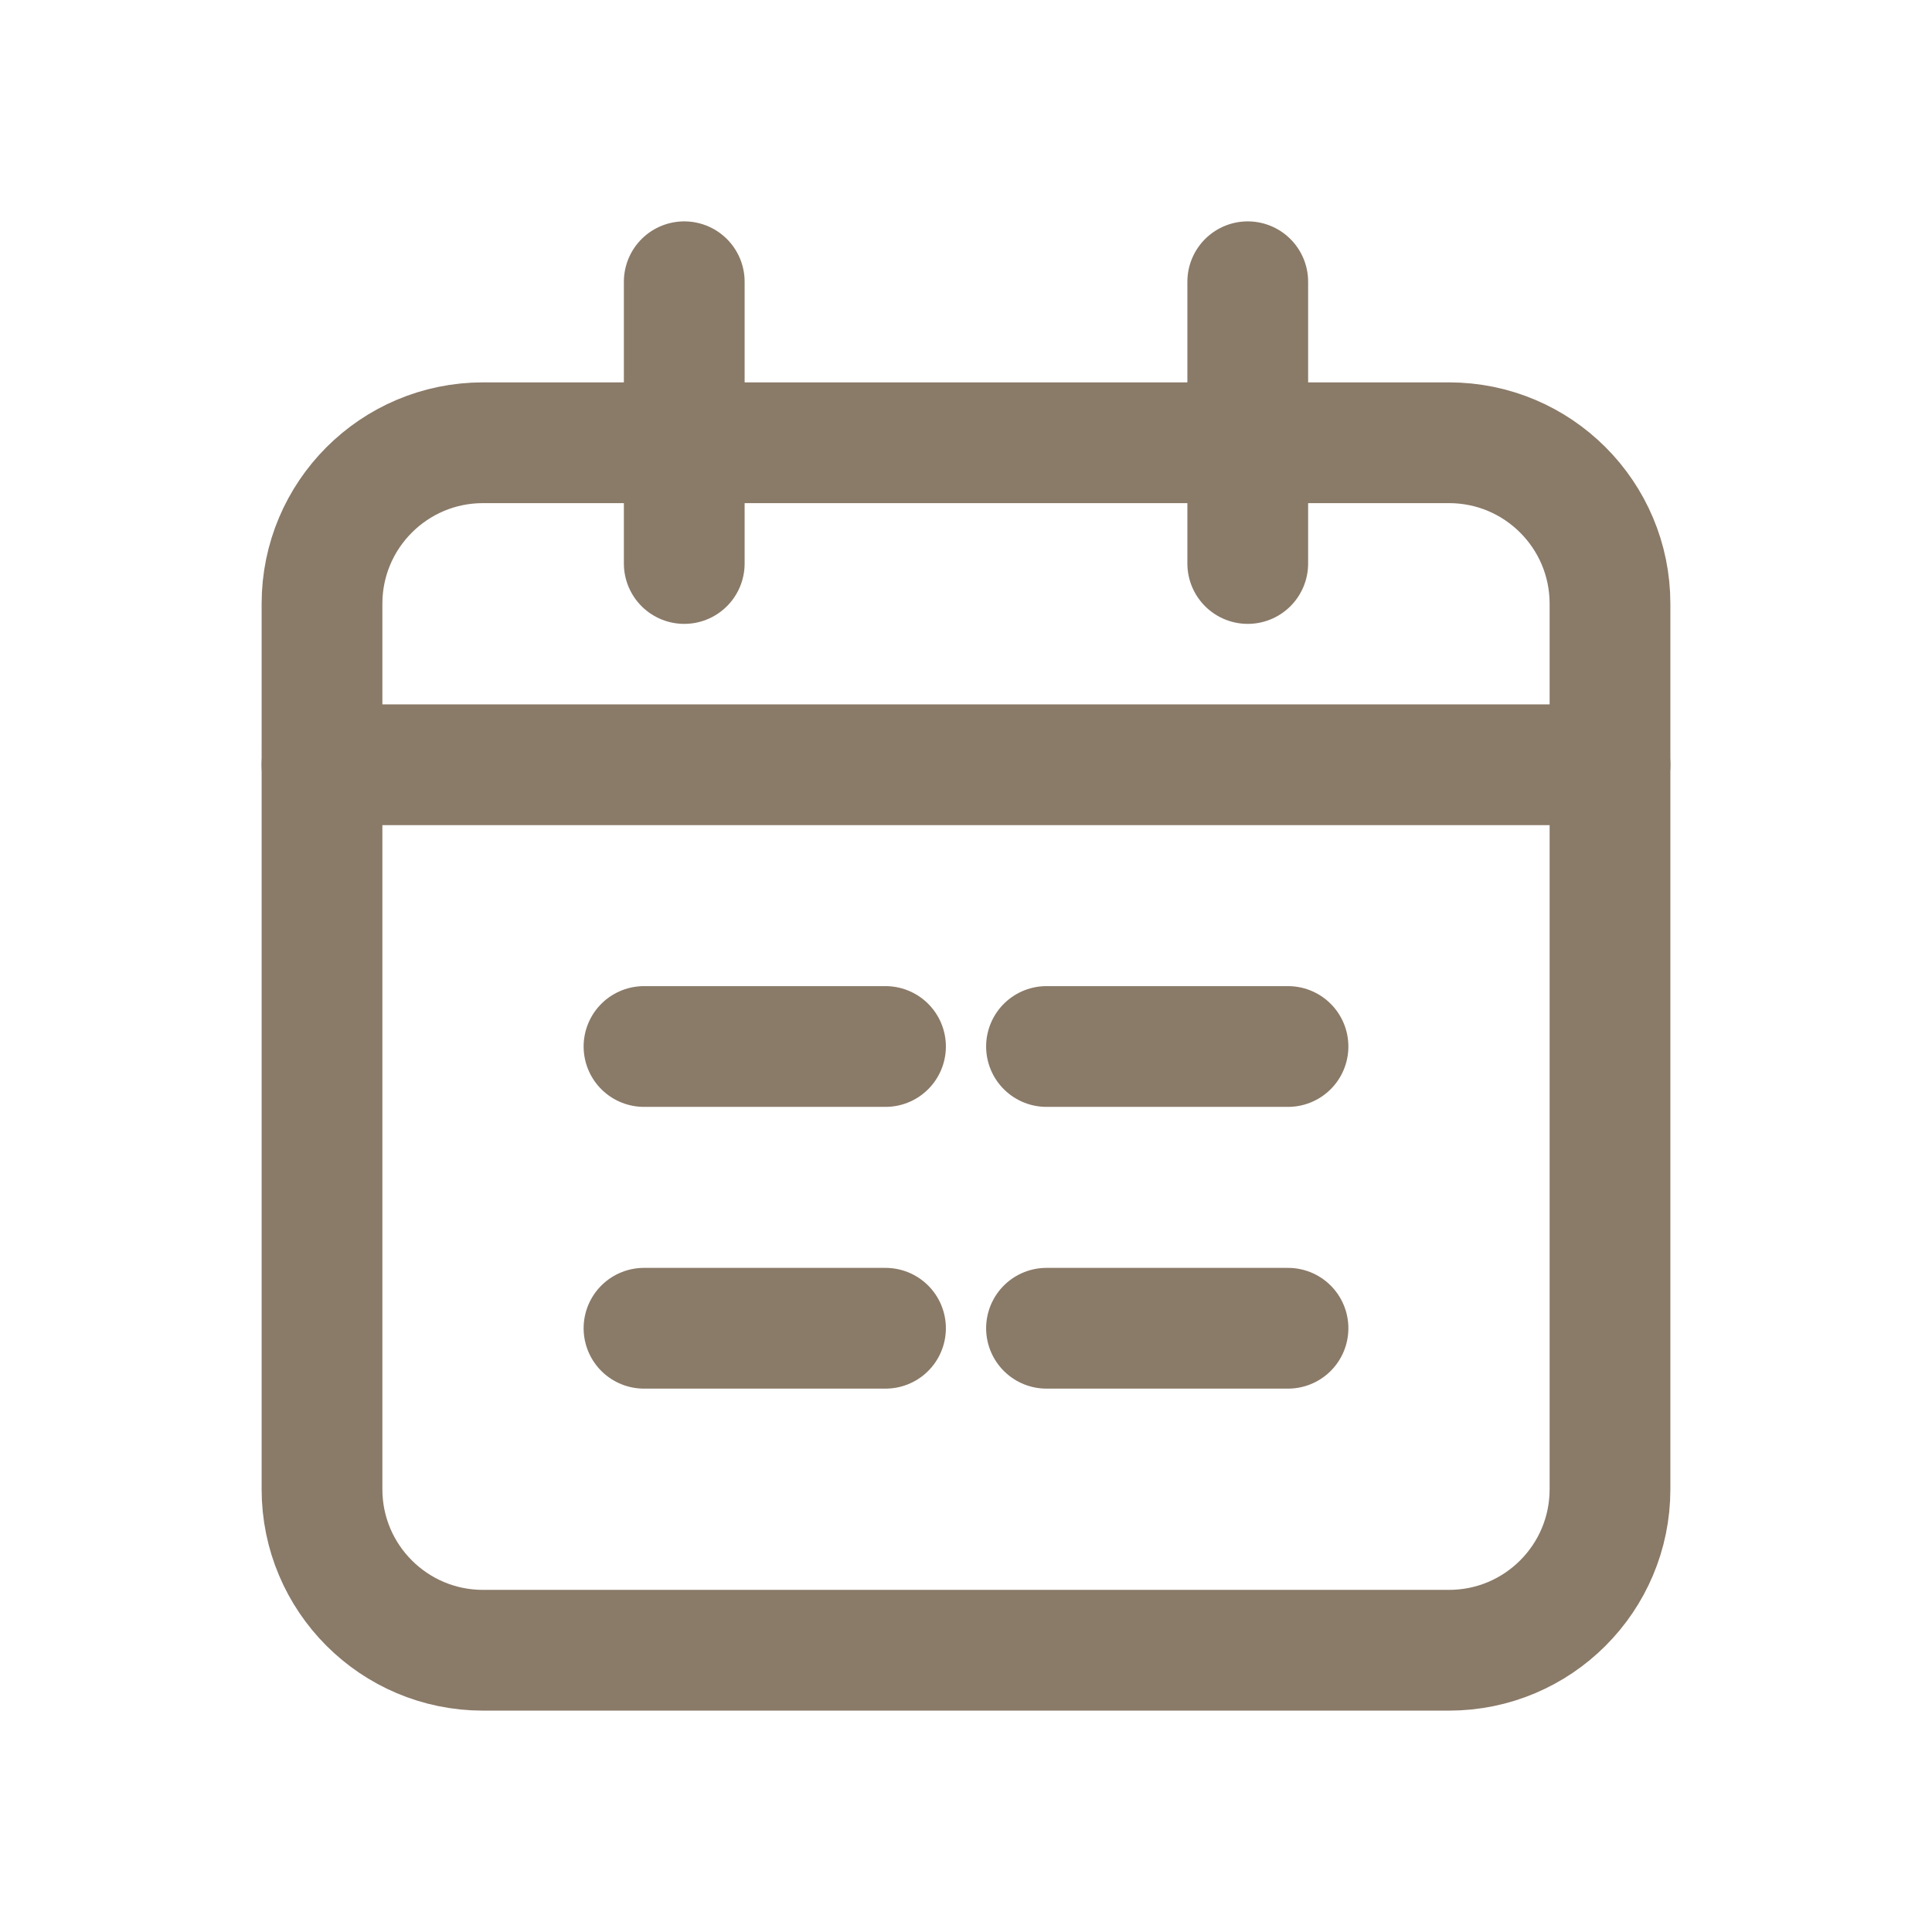
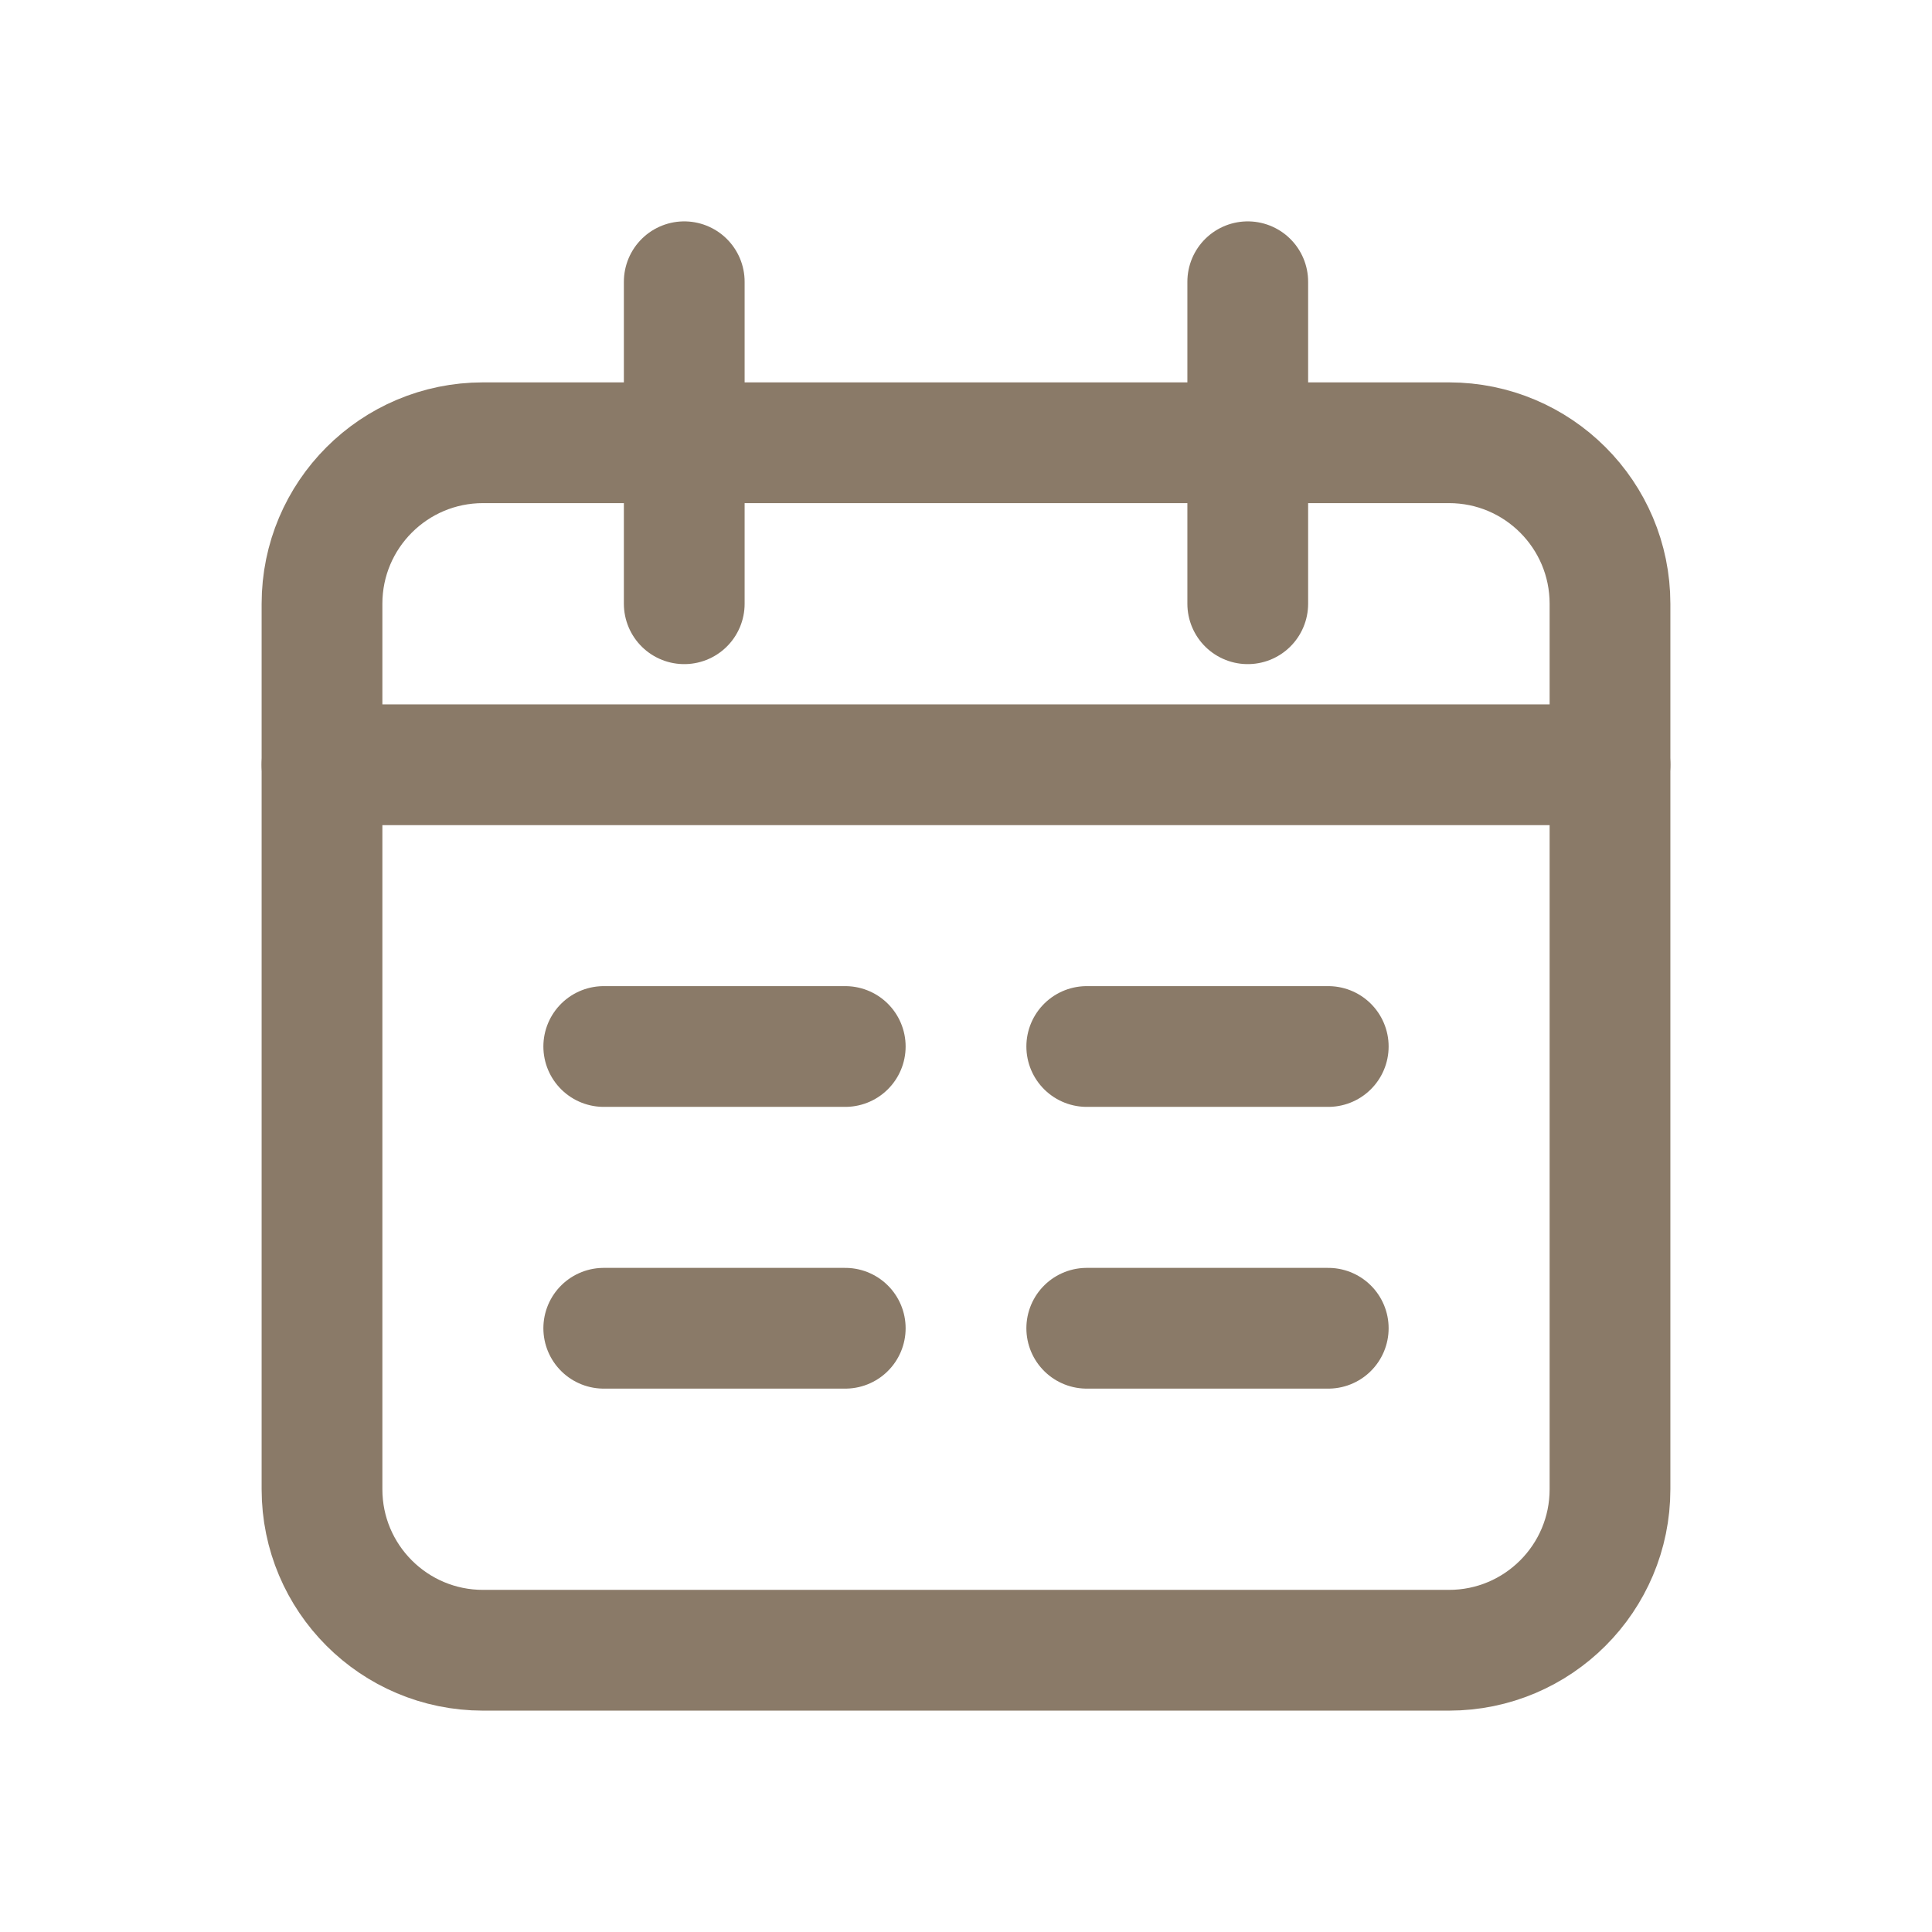
<svg xmlns="http://www.w3.org/2000/svg" viewBox="0 0 24 24" fill="none" stroke="#8a7a68" stroke-width="1.5" stroke-linecap="round" stroke-linejoin="round">
-   <rect x="4" y="5.5" width="16" height="15" rx="2" ry="2" />
-   <line x1="8.5" y1="3.5" x2="8.5" y2="7.0" />
-   <line x1="15.5" y1="3.5" x2="15.5" y2="7.0" />
-   <line x1="4" y1="9.5" x2="20" y2="9.5" />
-   <line x1="8.0" y1="13.0" x2="11.0" y2="13.0" />
-   <line x1="13.0" y1="13.0" x2="16.0" y2="13.0" />
-   <line x1="8.0" y1="16.5" x2="11.0" y2="16.5" />
-   <line x1="13.0" y1="16.5" x2="16.0" y2="16.5" />
+   <rect x="4.0" y="5.5" width="16.0" height="15.0" rx="2" ry="2" />
+   <line x1="8.5" y1="3.5" x2="8.5" y2="7.5" />
+   <line x1="15.5" y1="3.5" x2="15.5" y2="7.5" />
+   <line x1="4.0" y1="9.5" x2="20.0" y2="9.5" />
+   <line x1="7.5" y1="13.0" x2="10.5" y2="13.0" />
+   <line x1="13.5" y1="13.0" x2="16.5" y2="13.0" />
+   <line x1="7.5" y1="16.5" x2="10.5" y2="16.5" />
+   <line x1="13.5" y1="16.5" x2="16.5" y2="16.5" />
</svg>
